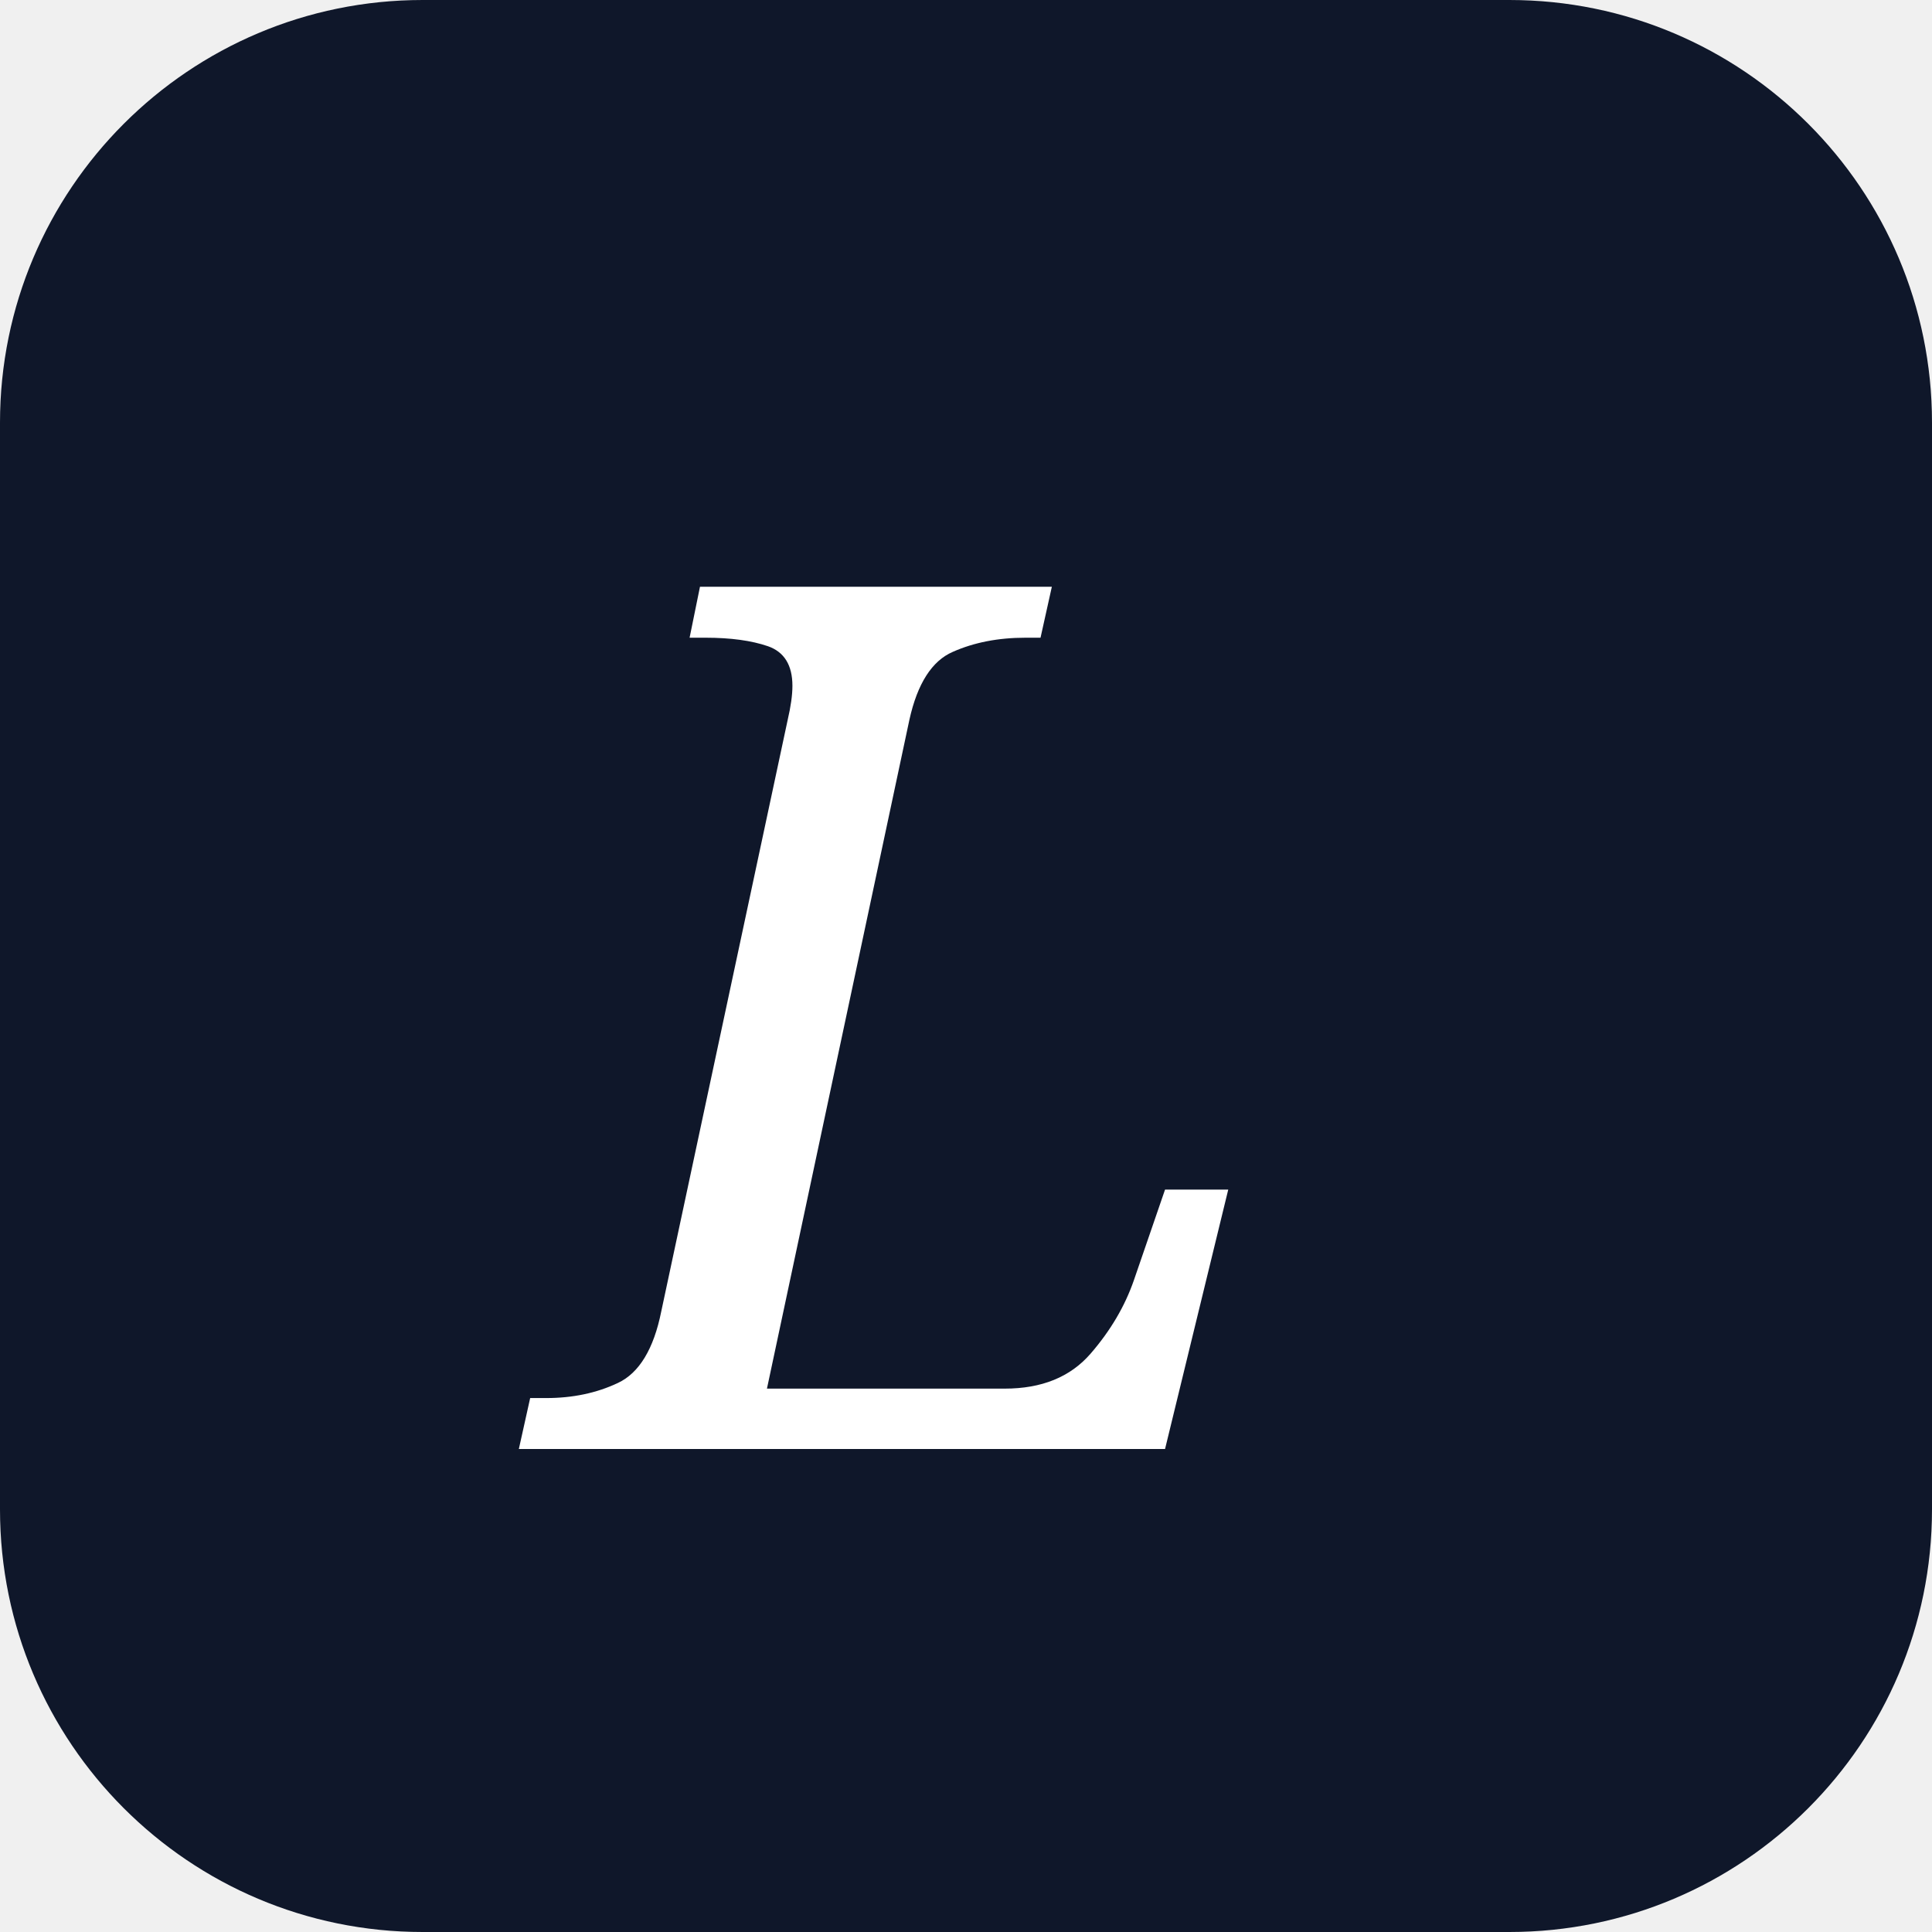
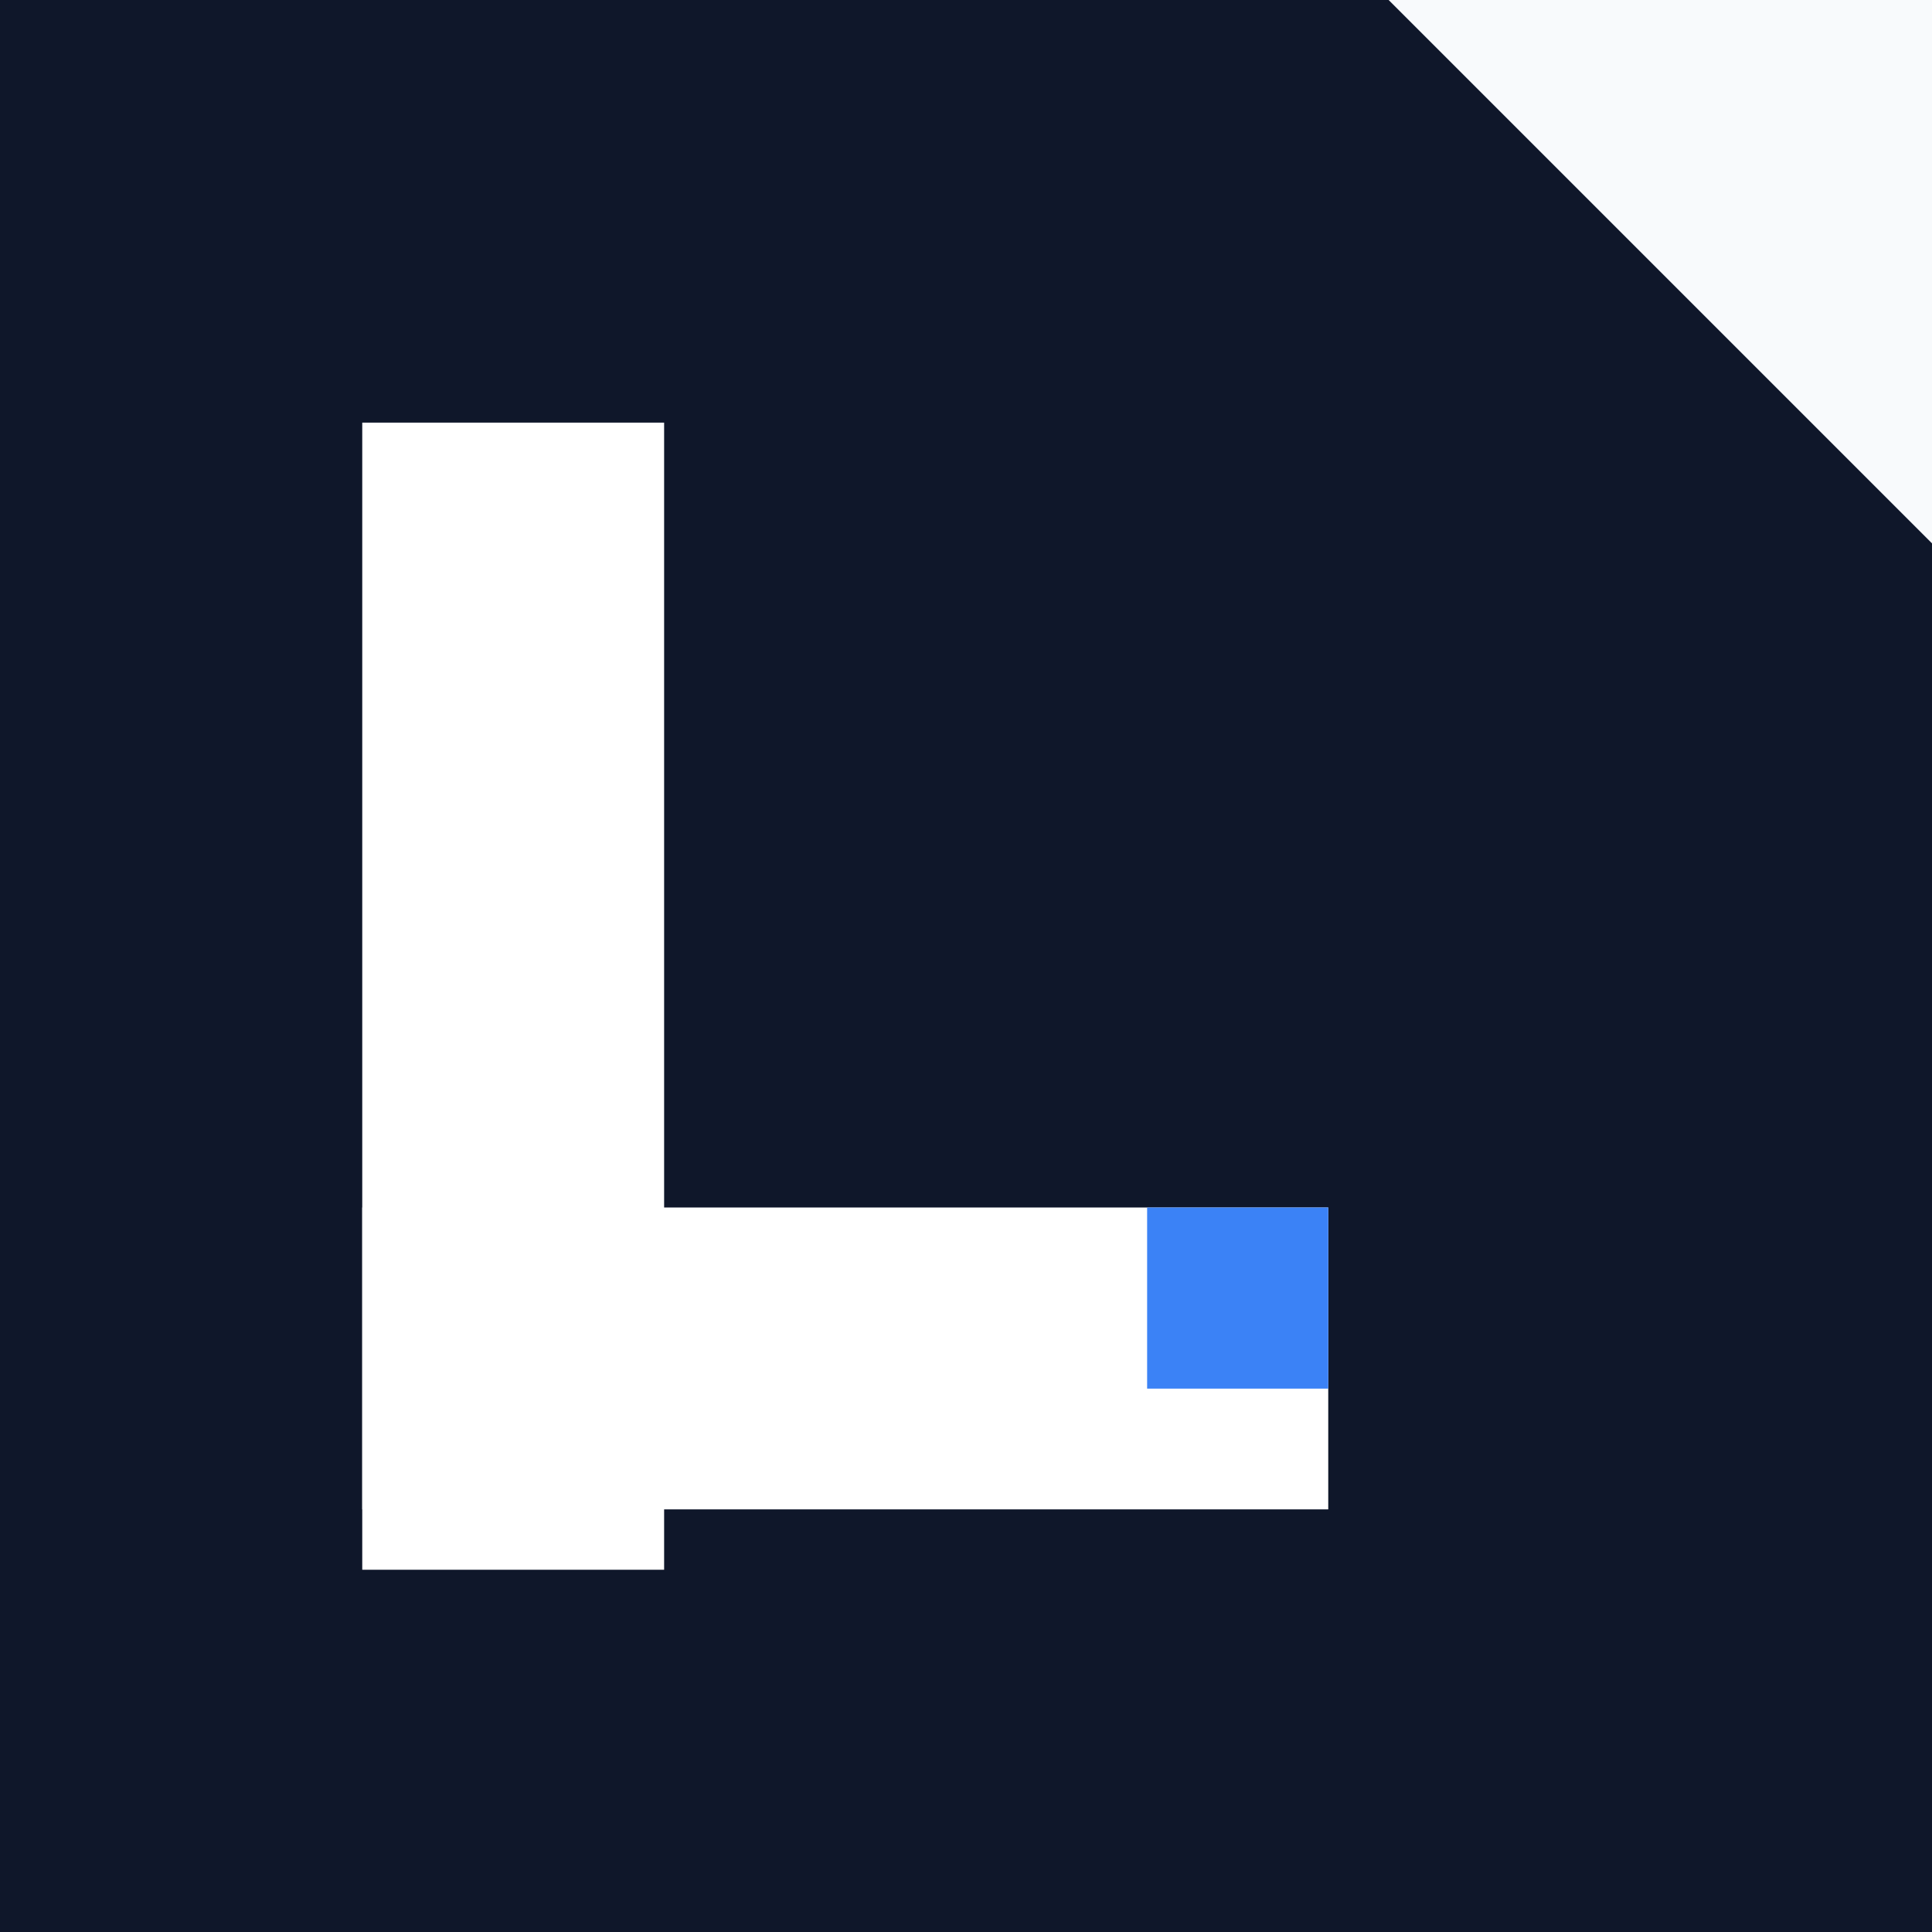
<svg xmlns="http://www.w3.org/2000/svg" viewBox="0 0 32 32" fill="none">
-   <rect width="32" height="32" rx="7" fill="#0F172A" />
-   <text x="9" y="24" font-family="Georgia, serif" font-size="20" font-style="italic" fill="white">L</text>
+   <rect width="32" height="32" fill="#0F172A" />
+   <polygon points="23,0 32,0 32,9" fill="#F8FAFC" />
+   <rect x="6" y="7" width="5" height="19" fill="white" />
+   <rect x="6" y="20" width="16" height="5" fill="white" />
+   <rect x="19" y="20" width="3" height="3" fill="#3B82F6" />
</svg>
